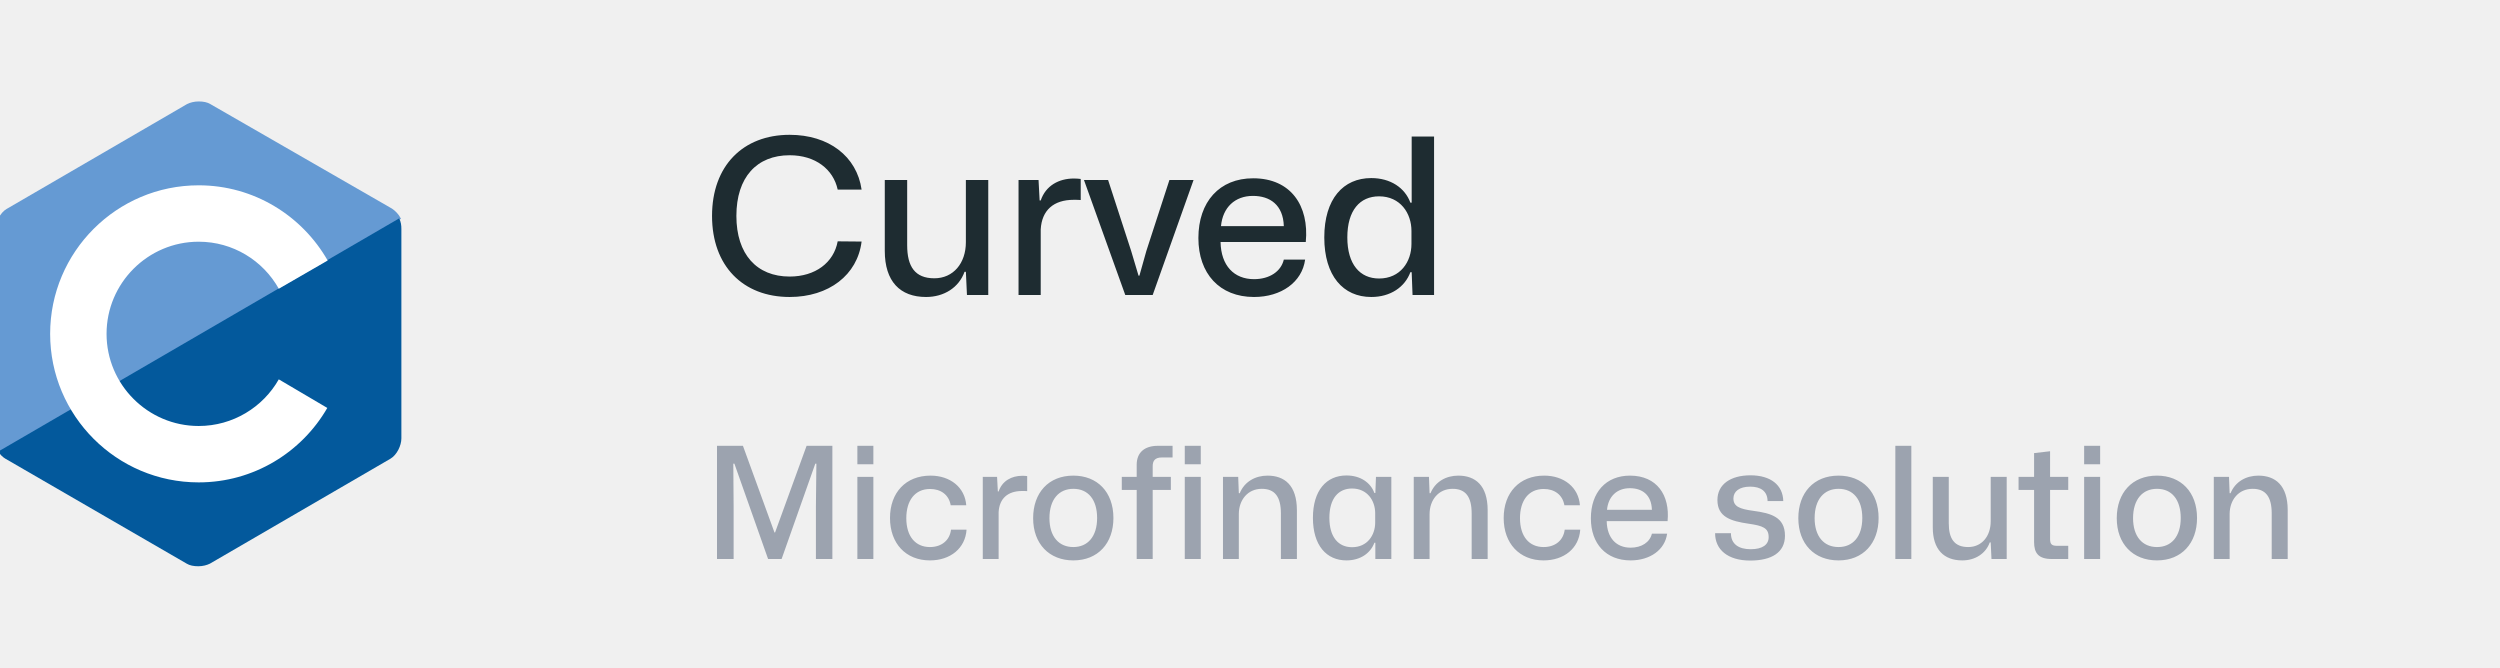
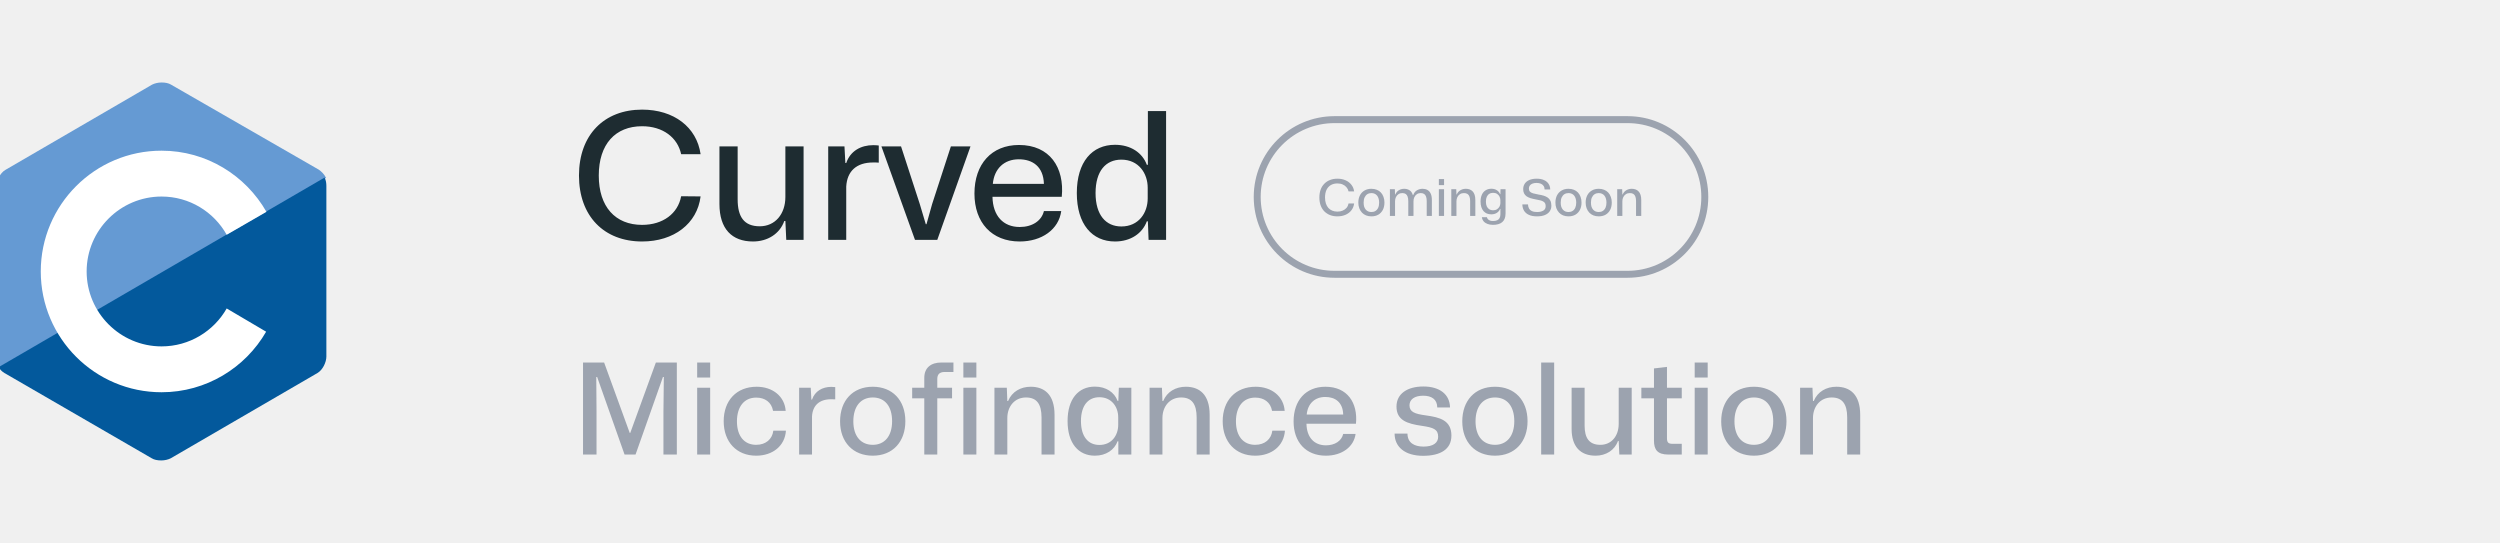
- <svg xmlns="http://www.w3.org/2000/svg" width="161" height="43" viewBox="0 0 161 43" fill="none">
-   <g clip-path="url(#clip0_2091_37354)">
-     <path d="M50.853 19.126C53.373 19.126 55.221 17.712 55.487 15.556L53.947 15.542C53.695 16.914 52.505 17.81 50.853 17.81C48.739 17.81 47.423 16.382 47.423 13.904C47.423 11.412 48.739 9.998 50.853 9.998C52.519 9.998 53.667 10.908 53.947 12.21H55.487C55.179 10.068 53.373 8.682 50.853 8.682C47.857 8.682 45.855 10.67 45.855 13.904C45.855 17.124 47.843 19.126 50.853 19.126ZM59.639 19.126C60.788 19.126 61.754 18.524 62.117 17.502H62.202L62.272 19H63.644V11.594H62.202V15.598C62.202 16.956 61.389 17.922 60.172 17.922C58.925 17.922 58.422 17.166 58.422 15.794V11.594H56.98V16.158C56.98 18.118 57.959 19.126 59.639 19.126ZM65.594 19H67.022V14.772C67.092 13.554 67.834 12.868 69.15 12.868C69.318 12.868 69.486 12.868 69.598 12.882V11.524C69.472 11.51 69.332 11.496 69.164 11.496C68.184 11.496 67.344 11.958 67.022 12.91H66.952L66.882 11.594H65.594V19ZM72.468 19H74.232L76.864 11.594H75.31L73.826 16.158L73.378 17.754H73.322L72.846 16.158L71.362 11.594H69.808L72.468 19ZM80.76 19.126C82.51 19.126 83.854 18.174 84.05 16.718H82.678C82.496 17.488 81.754 17.978 80.76 17.978C79.472 17.978 78.632 17.11 78.604 15.584H84.092C84.316 13.26 83.14 11.482 80.704 11.482C78.534 11.482 77.176 12.994 77.176 15.332C77.176 17.614 78.534 19.126 80.76 19.126ZM80.69 12.616C81.782 12.616 82.636 13.19 82.678 14.562H78.632C78.744 13.358 79.528 12.616 80.69 12.616ZM88.308 19.126C89.554 19.126 90.478 18.482 90.828 17.53H90.912L90.968 19H92.354V8.794H90.912V13.05H90.828C90.478 12.098 89.554 11.468 88.308 11.468C86.502 11.468 85.284 12.812 85.284 15.29C85.284 17.768 86.502 19.126 88.308 19.126ZM88.812 17.936C87.58 17.936 86.768 17.026 86.768 15.29C86.768 13.54 87.58 12.644 88.812 12.644C90.184 12.644 90.898 13.736 90.898 14.87V15.71C90.898 16.858 90.184 17.936 88.812 17.936Z" fill="#1E2C31" />
+ <svg xmlns="http://www.w3.org/2000/svg" width="198" height="43" viewBox="0 0 198 43" fill="none">
+   <g clip-path="url(#clip0_2451_28895)">
    <path d="M46.175 36H47.245V32.6L47.225 29.86H47.295L49.465 36H50.335L52.505 29.86H52.575L52.545 32.59V36H53.605V28.71H51.945L49.915 34.29H49.875L47.845 28.71H46.175V36ZM55.215 29.9H56.245V28.71H55.215V29.9ZM55.215 36H56.245V30.71H55.215V36ZM59.886 36.09C61.206 36.09 62.166 35.31 62.246 34.11H61.246C61.166 34.78 60.656 35.23 59.886 35.23C58.966 35.23 58.366 34.56 58.366 33.37C58.366 32.24 58.916 31.49 59.896 31.49C60.576 31.49 61.106 31.85 61.226 32.54H62.226C62.146 31.4 61.206 30.63 59.926 30.63C58.336 30.63 57.316 31.72 57.316 33.36C57.316 35 58.336 36.09 59.886 36.09ZM63.291 36H64.311V32.98C64.361 32.11 64.891 31.62 65.831 31.62C65.951 31.62 66.071 31.62 66.151 31.63V30.66C66.061 30.65 65.961 30.64 65.841 30.64C65.141 30.64 64.541 30.97 64.311 31.65H64.261L64.211 30.71H63.291V36ZM69.124 36.09C70.714 36.09 71.704 34.98 71.704 33.36C71.704 31.68 70.664 30.63 69.124 30.63C67.524 30.63 66.534 31.74 66.534 33.37C66.534 35.03 67.574 36.09 69.124 36.09ZM69.124 35.23C68.184 35.23 67.584 34.55 67.584 33.37C67.584 32.15 68.204 31.48 69.124 31.48C70.074 31.48 70.654 32.17 70.654 33.36C70.654 34.56 70.044 35.23 69.124 35.23ZM73.203 36H74.233V31.55H75.403V30.71H74.233V30.03C74.233 29.69 74.363 29.46 74.833 29.46H75.513V28.71H74.563C73.723 28.71 73.203 29.13 73.203 29.93V30.71H72.243V31.55H73.203V36ZM76.299 29.9H77.329V28.71H76.299V29.9ZM76.299 36H77.329V30.71H76.299V36ZM78.76 36H79.78V33.11C79.78 32.2 80.35 31.48 81.26 31.48C82.1 31.48 82.49 31.99 82.49 33.07V36H83.52V32.86C83.52 31.24 82.71 30.63 81.63 30.63C80.85 30.63 80.15 31.01 79.84 31.76H79.78L79.74 30.71H78.76V36ZM86.712 36.09C87.602 36.09 88.262 35.63 88.512 34.95H88.572V36H89.602V30.71H88.612L88.572 31.75H88.512C88.262 31.07 87.602 30.62 86.712 30.62C85.422 30.62 84.552 31.58 84.552 33.35C84.552 35.12 85.422 36.09 86.712 36.09ZM87.072 35.24C86.192 35.24 85.612 34.59 85.612 33.35C85.612 32.1 86.192 31.46 87.072 31.46C88.052 31.46 88.562 32.24 88.562 33.05V33.65C88.562 34.47 88.052 35.24 87.072 35.24ZM91.045 36H92.065V33.11C92.065 32.2 92.635 31.48 93.545 31.48C94.385 31.48 94.775 31.99 94.775 33.07V36H95.805V32.86C95.805 31.24 94.995 30.63 93.915 30.63C93.135 30.63 92.435 31.01 92.125 31.76H92.065L92.025 30.71H91.045V36ZM99.407 36.09C100.727 36.09 101.687 35.31 101.767 34.11H100.767C100.687 34.78 100.177 35.23 99.407 35.23C98.487 35.23 97.887 34.56 97.887 33.37C97.887 32.24 98.437 31.49 99.417 31.49C100.097 31.49 100.627 31.85 100.747 32.54H101.747C101.667 31.4 100.727 30.63 99.447 30.63C97.857 30.63 96.837 31.72 96.837 33.36C96.837 35 97.857 36.09 99.407 36.09ZM105.012 36.09C106.262 36.09 107.222 35.41 107.362 34.37H106.382C106.252 34.92 105.722 35.27 105.012 35.27C104.092 35.27 103.492 34.65 103.472 33.56H107.392C107.552 31.9 106.712 30.63 104.972 30.63C103.422 30.63 102.452 31.71 102.452 33.38C102.452 35.01 103.422 36.09 105.012 36.09ZM104.962 31.44C105.742 31.44 106.352 31.85 106.382 32.83H103.492C103.572 31.97 104.132 31.44 104.962 31.44ZM112.712 36.1C114.092 36.1 114.952 35.58 114.952 34.5C114.952 33.29 114.032 33.05 112.932 32.9C112.032 32.78 111.632 32.62 111.632 32.1C111.632 31.65 112.012 31.34 112.712 31.34C113.392 31.34 113.822 31.63 113.832 32.27H114.842C114.822 31.24 114.032 30.61 112.732 30.61C111.452 30.61 110.602 31.19 110.602 32.2C110.602 33.28 111.432 33.56 112.632 33.73C113.522 33.86 113.902 34 113.902 34.59C113.902 35.08 113.502 35.37 112.742 35.37C112.002 35.37 111.472 35.06 111.472 34.34H110.452C110.452 35.39 111.262 36.1 112.712 36.1ZM118.402 36.09C119.992 36.09 120.982 34.98 120.982 33.36C120.982 31.68 119.942 30.63 118.402 30.63C116.802 30.63 115.812 31.74 115.812 33.37C115.812 35.03 116.852 36.09 118.402 36.09ZM118.402 35.23C117.462 35.23 116.862 34.55 116.862 33.37C116.862 32.15 117.482 31.48 118.402 31.48C119.352 31.48 119.932 32.17 119.932 33.36C119.932 34.56 119.322 35.23 118.402 35.23ZM122.06 36H123.09V28.71H122.06V36ZM126.371 36.09C127.191 36.09 127.881 35.66 128.141 34.93H128.201L128.251 36H129.231V30.71H128.201V33.57C128.201 34.54 127.621 35.23 126.751 35.23C125.861 35.23 125.501 34.69 125.501 33.71V30.71H124.471V33.97C124.471 35.37 125.171 36.09 126.371 36.09ZM132.135 36H133.195V35.15H132.475C132.145 35.15 132.025 35.06 132.025 34.71V31.55H133.195V30.71H132.025V29.06L130.995 29.18V30.71H129.995V31.55H130.995V34.9C130.995 35.61 131.265 36 132.135 36ZM134.219 29.9H135.249V28.71H134.219V29.9ZM134.219 36H135.249V30.71H134.219V36ZM138.909 36.09C140.499 36.09 141.489 34.98 141.489 33.36C141.489 31.68 140.449 30.63 138.909 30.63C137.309 30.63 136.319 31.74 136.319 33.37C136.319 35.03 137.359 36.09 138.909 36.09ZM138.909 35.23C137.969 35.23 137.369 34.55 137.369 33.37C137.369 32.15 137.989 31.48 138.909 31.48C139.859 31.48 140.439 32.17 140.439 33.36C140.439 34.56 139.829 35.23 138.909 35.23ZM142.568 36H143.588V33.11C143.588 32.2 144.158 31.48 145.068 31.48C145.908 31.48 146.298 31.99 146.298 33.07V36H147.328V32.86C147.328 31.24 146.518 30.63 145.438 30.63C144.658 30.63 143.958 31.01 143.648 31.76H143.588L143.548 30.71H142.568V36Z" fill="#9CA3AF" />
    <path d="M25.244 13.435L13.546 6.703C13.352 6.582 13.086 6.533 12.795 6.533C12.505 6.533 12.238 6.606 12.045 6.703L0.42 13.46C0.008 13.702 -0.283 14.307 -0.283 14.768V28.257C-0.283 28.524 -0.234 28.839 -0.041 29.105L25.825 14.089C25.68 13.799 25.462 13.581 25.244 13.435Z" fill="#659AD3" />
    <path d="M-0.113 29.08C0.008 29.274 0.177 29.443 0.347 29.54L12.02 36.297C12.214 36.418 12.48 36.467 12.771 36.467C13.062 36.467 13.328 36.394 13.522 36.297L25.147 29.54C25.559 29.298 25.849 28.693 25.849 28.232V14.743C25.849 14.525 25.825 14.282 25.704 14.065L-0.113 29.08Z" fill="#03599C" />
    <path d="M17.954 24.43C16.937 26.223 14.999 27.434 12.795 27.434C9.526 27.434 6.862 24.77 6.862 21.5C6.862 18.23 9.526 15.566 12.795 15.566C14.999 15.566 16.937 16.777 17.954 18.594L21.102 16.777C19.456 13.895 16.356 11.934 12.795 11.934C7.516 11.934 3.229 16.22 3.229 21.5C3.229 26.78 7.516 31.066 12.795 31.066C16.331 31.066 19.431 29.129 21.078 26.271L17.954 24.43Z" fill="white" />
+     <path d="M50.853 19.126C53.373 19.126 55.221 17.712 55.487 15.556L53.947 15.542C53.695 16.914 52.505 17.81 50.853 17.81C48.739 17.81 47.423 16.382 47.423 13.904C47.423 11.412 48.739 9.998 50.853 9.998C52.519 9.998 53.667 10.908 53.947 12.21H55.487C55.179 10.068 53.373 8.682 50.853 8.682C47.857 8.682 45.855 10.67 45.855 13.904C45.855 17.124 47.843 19.126 50.853 19.126ZM59.639 19.126C60.788 19.126 61.754 18.524 62.117 17.502H62.202L62.272 19H63.644V11.594H62.202V15.598C62.202 16.956 61.389 17.922 60.172 17.922C58.925 17.922 58.422 17.166 58.422 15.794V11.594H56.98V16.158C56.98 18.118 57.959 19.126 59.639 19.126ZM65.594 19H67.022V14.772C67.092 13.554 67.834 12.868 69.15 12.868C69.318 12.868 69.486 12.868 69.598 12.882V11.524C69.472 11.51 69.332 11.496 69.164 11.496C68.184 11.496 67.344 11.958 67.022 12.91H66.952L66.882 11.594H65.594V19ZM72.468 19H74.232L76.864 11.594H75.31L73.826 16.158L73.378 17.754H73.322L72.846 16.158L71.362 11.594H69.808L72.468 19ZM80.76 19.126C82.51 19.126 83.854 18.174 84.05 16.718H82.678C82.496 17.488 81.754 17.978 80.76 17.978C79.472 17.978 78.632 17.11 78.604 15.584H84.092C84.316 13.26 83.14 11.482 80.704 11.482C78.534 11.482 77.176 12.994 77.176 15.332C77.176 17.614 78.534 19.126 80.76 19.126ZM80.69 12.616C81.782 12.616 82.636 13.19 82.678 14.562H78.632C78.744 13.358 79.528 12.616 80.69 12.616ZM88.308 19.126C89.554 19.126 90.478 18.482 90.828 17.53H90.912L90.968 19H92.354V8.794H90.912V13.05H90.828C90.478 12.098 89.554 11.468 88.308 11.468C86.502 11.468 85.284 12.812 85.284 15.29C85.284 17.768 86.502 19.126 88.308 19.126ZM88.812 17.936C87.58 17.936 86.768 17.026 86.768 15.29C86.768 13.54 87.58 12.644 88.812 12.644C90.184 12.644 90.898 13.736 90.898 14.87V15.71C90.898 16.858 90.184 17.936 88.812 17.936Z" fill="#1E2C31" />
+     <path d="M105.922 17.136C105.706 17.136 105.51 17.101 105.334 17.032C105.161 16.962 105.01 16.864 104.882 16.736C104.757 16.605 104.661 16.448 104.594 16.264C104.528 16.08 104.494 15.873 104.494 15.644C104.494 15.412 104.528 15.204 104.594 15.02C104.661 14.836 104.758 14.68 104.886 14.552C105.014 14.421 105.165 14.322 105.338 14.256C105.512 14.186 105.706 14.152 105.922 14.152C106.162 14.152 106.376 14.193 106.562 14.276C106.752 14.358 106.906 14.476 107.026 14.628C107.146 14.777 107.22 14.954 107.246 15.16H106.806C106.78 15.037 106.726 14.929 106.646 14.836C106.569 14.74 106.469 14.665 106.346 14.612C106.224 14.556 106.082 14.528 105.922 14.528C105.722 14.528 105.548 14.572 105.398 14.66C105.252 14.748 105.138 14.874 105.058 15.04C104.981 15.205 104.942 15.406 104.942 15.644C104.942 15.82 104.965 15.977 105.01 16.116C105.056 16.254 105.121 16.372 105.206 16.468C105.292 16.561 105.394 16.633 105.514 16.684C105.637 16.734 105.773 16.76 105.922 16.76C106.08 16.76 106.22 16.733 106.342 16.68C106.468 16.626 106.57 16.552 106.65 16.456C106.73 16.357 106.782 16.242 106.806 16.112L107.246 16.116C107.222 16.321 107.15 16.501 107.03 16.656C106.913 16.808 106.758 16.926 106.566 17.012C106.377 17.094 106.162 17.136 105.922 17.136ZM108.616 17.136C108.461 17.136 108.32 17.11 108.192 17.06C108.067 17.009 107.959 16.936 107.868 16.84C107.777 16.744 107.707 16.629 107.656 16.496C107.605 16.362 107.58 16.213 107.58 16.048C107.58 15.829 107.621 15.638 107.704 15.476C107.789 15.31 107.909 15.182 108.064 15.092C108.221 14.998 108.405 14.952 108.616 14.952C108.771 14.952 108.911 14.977 109.036 15.028C109.164 15.076 109.273 15.148 109.364 15.244C109.455 15.34 109.524 15.456 109.572 15.592C109.623 15.725 109.648 15.876 109.648 16.044C109.648 16.26 109.607 16.45 109.524 16.616C109.441 16.778 109.323 16.906 109.168 17C109.013 17.09 108.829 17.136 108.616 17.136ZM108.616 16.792C108.739 16.792 108.845 16.764 108.936 16.708C109.029 16.649 109.101 16.564 109.152 16.452C109.203 16.34 109.228 16.204 109.228 16.044C109.228 15.924 109.213 15.818 109.184 15.728C109.157 15.634 109.117 15.556 109.064 15.492C109.011 15.425 108.947 15.376 108.872 15.344C108.797 15.309 108.712 15.292 108.616 15.292C108.493 15.292 108.385 15.321 108.292 15.38C108.201 15.438 108.129 15.524 108.076 15.636C108.025 15.745 108 15.882 108 16.048C108 16.165 108.013 16.27 108.04 16.364C108.069 16.454 108.111 16.532 108.164 16.596C108.22 16.66 108.285 16.709 108.36 16.744C108.437 16.776 108.523 16.792 108.616 16.792ZM110.08 17.1V14.984H110.472L110.488 15.404H110.512C110.57 15.254 110.662 15.142 110.788 15.068C110.916 14.99 111.057 14.952 111.212 14.952C111.366 14.952 111.505 14.989 111.628 15.064C111.753 15.138 111.842 15.266 111.896 15.448H111.928C111.986 15.282 112.082 15.158 112.216 15.076C112.352 14.993 112.504 14.952 112.672 14.952C112.81 14.952 112.934 14.981 113.044 15.04C113.156 15.098 113.244 15.193 113.308 15.324C113.372 15.454 113.404 15.628 113.404 15.844V17.1H112.996V15.928C112.996 15.784 112.978 15.665 112.944 15.572C112.909 15.476 112.857 15.405 112.788 15.36C112.718 15.314 112.628 15.292 112.516 15.292C112.401 15.292 112.301 15.321 112.216 15.38C112.13 15.438 112.064 15.517 112.016 15.616C111.97 15.712 111.948 15.821 111.948 15.944V17.1H111.536V15.928C111.536 15.784 111.518 15.665 111.484 15.572C111.449 15.476 111.397 15.405 111.328 15.36C111.258 15.314 111.169 15.292 111.06 15.292C110.942 15.292 110.841 15.321 110.756 15.38C110.67 15.438 110.604 15.517 110.556 15.616C110.51 15.712 110.488 15.821 110.488 15.944V17.1H110.08ZM113.958 17.1V14.984H114.37V17.1H113.958ZM113.958 14.66V14.184H114.37V14.66H113.958ZM114.943 17.1V14.984H115.335L115.351 15.404H115.375C115.436 15.254 115.532 15.142 115.663 15.068C115.793 14.99 115.936 14.952 116.091 14.952C116.2 14.952 116.3 14.968 116.391 15C116.484 15.032 116.564 15.084 116.631 15.156C116.7 15.225 116.753 15.317 116.791 15.432C116.828 15.544 116.847 15.681 116.847 15.844V17.1H116.435V15.928C116.435 15.784 116.417 15.665 116.383 15.572C116.348 15.476 116.295 15.405 116.223 15.36C116.151 15.314 116.057 15.292 115.943 15.292C115.823 15.292 115.717 15.321 115.627 15.38C115.539 15.438 115.471 15.517 115.423 15.616C115.375 15.712 115.351 15.821 115.351 15.944V17.1H114.943ZM118.24 17.808C118.072 17.808 117.925 17.782 117.8 17.732C117.674 17.684 117.574 17.614 117.5 17.524C117.425 17.433 117.38 17.325 117.364 17.2H117.764C117.774 17.261 117.801 17.314 117.844 17.36C117.886 17.408 117.941 17.444 118.008 17.468C118.077 17.492 118.157 17.504 118.248 17.504C118.376 17.504 118.482 17.485 118.568 17.448C118.653 17.413 118.718 17.356 118.764 17.276C118.809 17.196 118.832 17.09 118.832 16.96V16.548H118.804C118.756 16.676 118.67 16.78 118.548 16.86C118.425 16.937 118.28 16.976 118.112 16.976C117.984 16.976 117.866 16.954 117.76 16.912C117.656 16.866 117.566 16.801 117.492 16.716C117.417 16.628 117.36 16.521 117.32 16.396C117.28 16.268 117.26 16.124 117.26 15.964C117.26 15.748 117.296 15.564 117.368 15.412C117.44 15.26 117.54 15.145 117.668 15.068C117.796 14.988 117.945 14.948 118.116 14.948C118.284 14.948 118.428 14.986 118.548 15.064C118.67 15.141 118.756 15.245 118.804 15.376H118.832L118.84 14.984H119.24V16.904C119.24 17.069 119.216 17.209 119.168 17.324C119.12 17.441 119.052 17.534 118.964 17.604C118.876 17.676 118.769 17.728 118.644 17.76C118.521 17.792 118.386 17.808 118.24 17.808ZM118.252 16.656C118.374 16.656 118.478 16.628 118.564 16.572C118.649 16.516 118.714 16.445 118.76 16.36C118.805 16.272 118.829 16.181 118.832 16.088L118.828 15.832C118.825 15.741 118.802 15.653 118.76 15.568C118.717 15.48 118.653 15.409 118.568 15.356C118.485 15.3 118.381 15.272 118.256 15.272C118.138 15.272 118.037 15.298 117.952 15.352C117.866 15.405 117.8 15.484 117.752 15.588C117.706 15.692 117.684 15.817 117.684 15.964C117.684 16.113 117.706 16.24 117.752 16.344C117.8 16.445 117.866 16.522 117.952 16.576C118.037 16.629 118.137 16.656 118.252 16.656ZM121.729 17.136C121.47 17.136 121.256 17.096 121.085 17.016C120.914 16.936 120.786 16.825 120.701 16.684C120.616 16.54 120.572 16.374 120.569 16.188H121.017C121.02 16.31 121.046 16.418 121.097 16.512C121.15 16.602 121.229 16.672 121.333 16.72C121.437 16.768 121.572 16.792 121.737 16.792C121.942 16.792 122.106 16.754 122.229 16.68C122.354 16.605 122.417 16.49 122.417 16.336C122.417 16.248 122.404 16.174 122.377 16.116C122.35 16.057 122.306 16.009 122.245 15.972C122.186 15.932 122.108 15.898 122.009 15.872C121.91 15.845 121.79 15.82 121.649 15.796C121.481 15.766 121.333 15.732 121.205 15.692C121.08 15.649 120.974 15.597 120.889 15.536C120.806 15.472 120.744 15.394 120.701 15.304C120.658 15.213 120.637 15.106 120.637 14.984C120.637 14.813 120.68 14.665 120.765 14.54C120.85 14.414 120.973 14.318 121.133 14.252C121.293 14.185 121.485 14.152 121.709 14.152C121.933 14.152 122.124 14.188 122.281 14.26C122.438 14.329 122.56 14.428 122.645 14.556C122.73 14.681 122.774 14.83 122.777 15.004H122.333C122.33 14.886 122.301 14.79 122.245 14.716C122.192 14.638 122.117 14.581 122.021 14.544C121.928 14.506 121.818 14.488 121.693 14.488C121.565 14.488 121.456 14.506 121.365 14.544C121.277 14.578 121.209 14.629 121.161 14.696C121.113 14.76 121.089 14.836 121.089 14.924C121.089 15.03 121.114 15.113 121.165 15.172C121.218 15.23 121.302 15.277 121.417 15.312C121.532 15.344 121.682 15.377 121.869 15.412C122 15.43 122.124 15.457 122.241 15.492C122.361 15.526 122.468 15.574 122.561 15.636C122.657 15.697 122.732 15.781 122.785 15.888C122.841 15.992 122.869 16.128 122.869 16.296C122.869 16.461 122.825 16.608 122.737 16.736C122.652 16.861 122.524 16.96 122.353 17.032C122.185 17.101 121.977 17.136 121.729 17.136ZM124.225 17.136C124.071 17.136 123.929 17.11 123.801 17.06C123.676 17.009 123.568 16.936 123.477 16.84C123.387 16.744 123.316 16.629 123.265 16.496C123.215 16.362 123.189 16.213 123.189 16.048C123.189 15.829 123.231 15.638 123.313 15.476C123.399 15.31 123.519 15.182 123.673 15.092C123.831 14.998 124.015 14.952 124.225 14.952C124.38 14.952 124.52 14.977 124.645 15.028C124.773 15.076 124.883 15.148 124.973 15.244C125.064 15.34 125.133 15.456 125.181 15.592C125.232 15.725 125.257 15.876 125.257 16.044C125.257 16.26 125.216 16.45 125.133 16.616C125.051 16.778 124.932 16.906 124.777 17C124.623 17.09 124.439 17.136 124.225 17.136ZM124.225 16.792C124.348 16.792 124.455 16.764 124.545 16.708C124.639 16.649 124.711 16.564 124.761 16.452C124.812 16.34 124.837 16.204 124.837 16.044C124.837 15.924 124.823 15.818 124.793 15.728C124.767 15.634 124.727 15.556 124.673 15.492C124.62 15.425 124.556 15.376 124.481 15.344C124.407 15.309 124.321 15.292 124.225 15.292C124.103 15.292 123.995 15.321 123.901 15.38C123.811 15.438 123.739 15.524 123.685 15.636C123.635 15.745 123.609 15.882 123.609 16.048C123.609 16.165 123.623 16.27 123.649 16.364C123.679 16.454 123.72 16.532 123.773 16.596C123.829 16.66 123.895 16.709 123.969 16.744C124.047 16.776 124.132 16.792 124.225 16.792ZM126.62 17.136C126.465 17.136 126.324 17.11 126.196 17.06C126.071 17.009 125.963 16.936 125.872 16.84C125.781 16.744 125.711 16.629 125.66 16.496C125.609 16.362 125.584 16.213 125.584 16.048C125.584 15.829 125.625 15.638 125.708 15.476C125.793 15.31 125.913 15.182 126.068 15.092C126.225 14.998 126.409 14.952 126.62 14.952C126.775 14.952 126.915 14.977 127.04 15.028C127.168 15.076 127.277 15.148 127.368 15.244C127.459 15.34 127.528 15.456 127.576 15.592C127.627 15.725 127.652 15.876 127.652 16.044C127.652 16.26 127.611 16.45 127.528 16.616C127.445 16.778 127.327 16.906 127.172 17C127.017 17.09 126.833 17.136 126.62 17.136ZM126.62 16.792C126.743 16.792 126.849 16.764 126.94 16.708C127.033 16.649 127.105 16.564 127.156 16.452C127.207 16.34 127.232 16.204 127.232 16.044C127.232 15.924 127.217 15.818 127.188 15.728C127.161 15.634 127.121 15.556 127.068 15.492C127.015 15.425 126.951 15.376 126.876 15.344C126.801 15.309 126.716 15.292 126.62 15.292C126.497 15.292 126.389 15.321 126.296 15.38C126.205 15.438 126.133 15.524 126.08 15.636C126.029 15.745 126.004 15.882 126.004 16.048C126.004 16.165 126.017 16.27 126.044 16.364C126.073 16.454 126.115 16.532 126.168 16.596C126.224 16.66 126.289 16.709 126.364 16.744C126.441 16.776 126.527 16.792 126.62 16.792ZM128.083 17.1V14.984H128.475L128.491 15.404H128.515C128.577 15.254 128.673 15.142 128.803 15.068C128.934 14.99 129.077 14.952 129.231 14.952C129.341 14.952 129.441 14.968 129.531 15C129.625 15.032 129.705 15.084 129.771 15.156C129.841 15.225 129.894 15.317 129.931 15.432C129.969 15.544 129.987 15.681 129.987 15.844V17.1H129.575V15.928C129.575 15.784 129.558 15.665 129.523 15.572C129.489 15.476 129.435 15.405 129.363 15.36C129.291 15.314 129.198 15.292 129.083 15.292C128.963 15.292 128.858 15.321 128.767 15.38C128.679 15.438 128.611 15.517 128.563 15.616C128.515 15.712 128.491 15.821 128.491 15.944V17.1H128.083Z" fill="#9CA3AF" />
+     <rect x="99.571" y="9.475" width="35.449" height="12.249" rx="6.124" stroke="#9CA3AF" stroke-width="0.551" />
  </g>
  <defs>
-     <clipPath id="clip0_2091_37354">
-       <rect width="161" height="43" fill="white" />
+     <clipPath id="clip0_2451_28895">
+       <rect width="198" height="43" fill="white" />
    </clipPath>
  </defs>
</svg>
